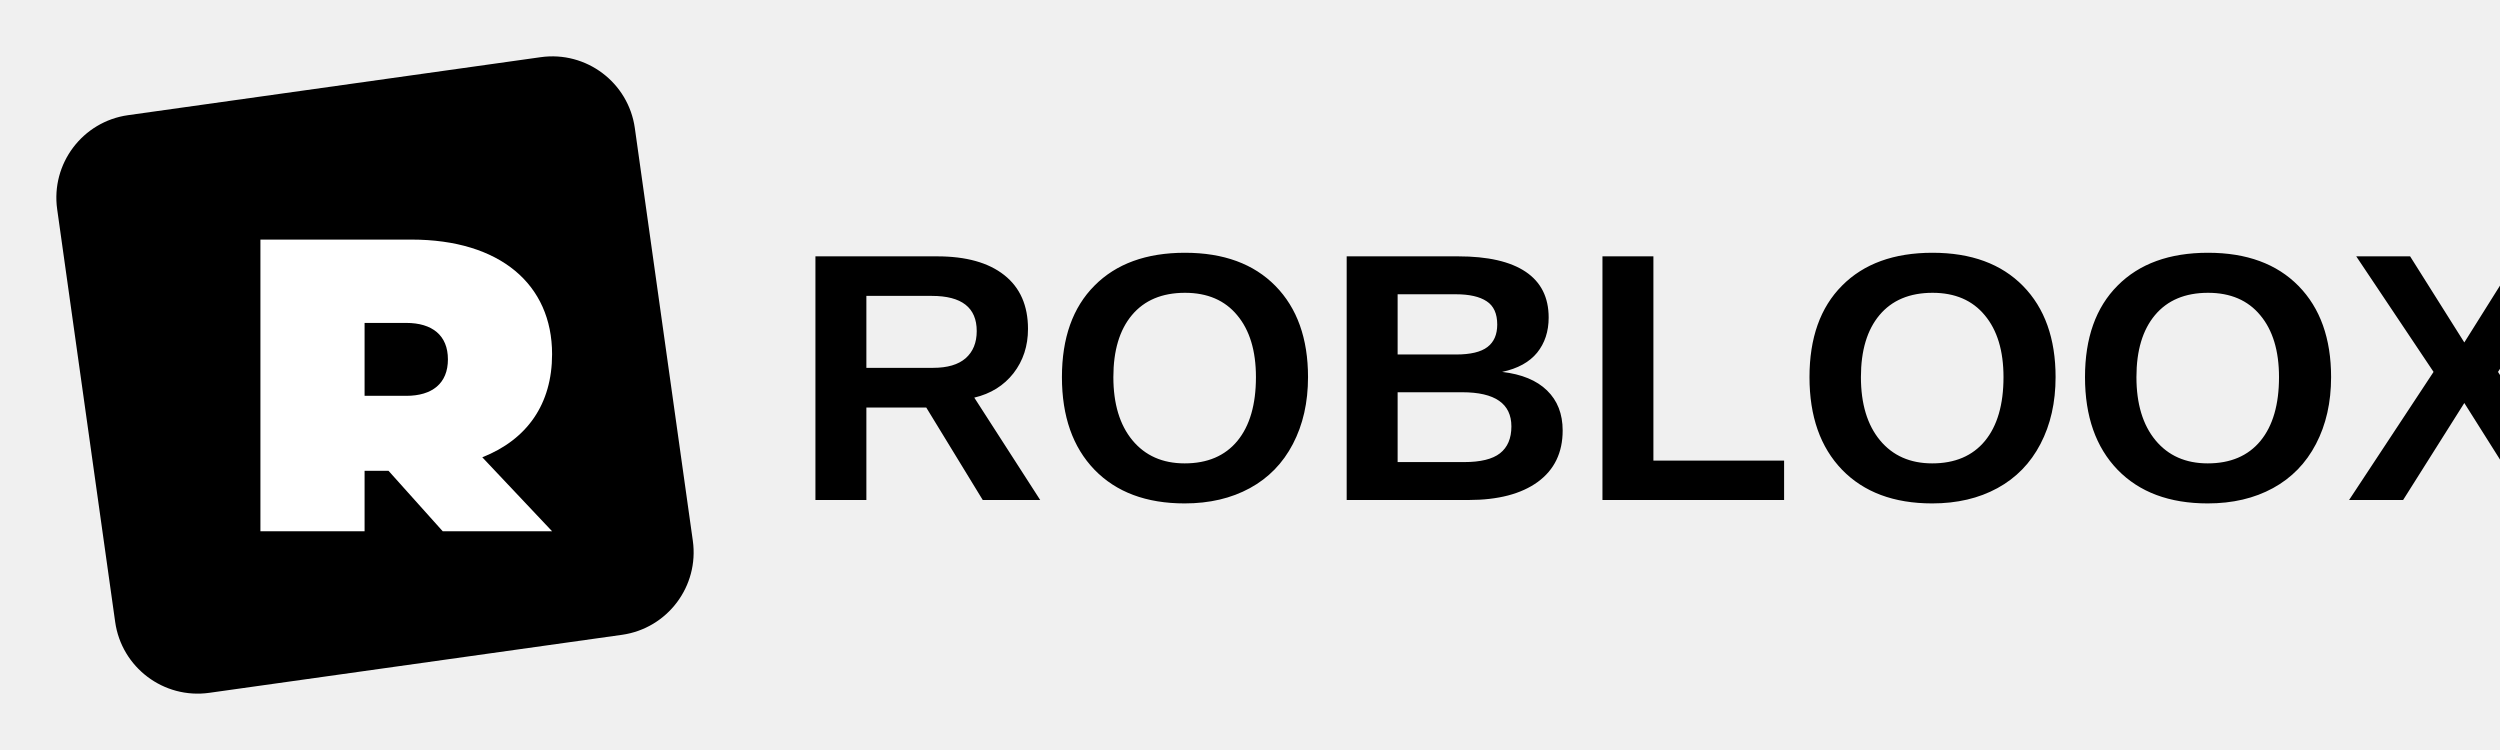
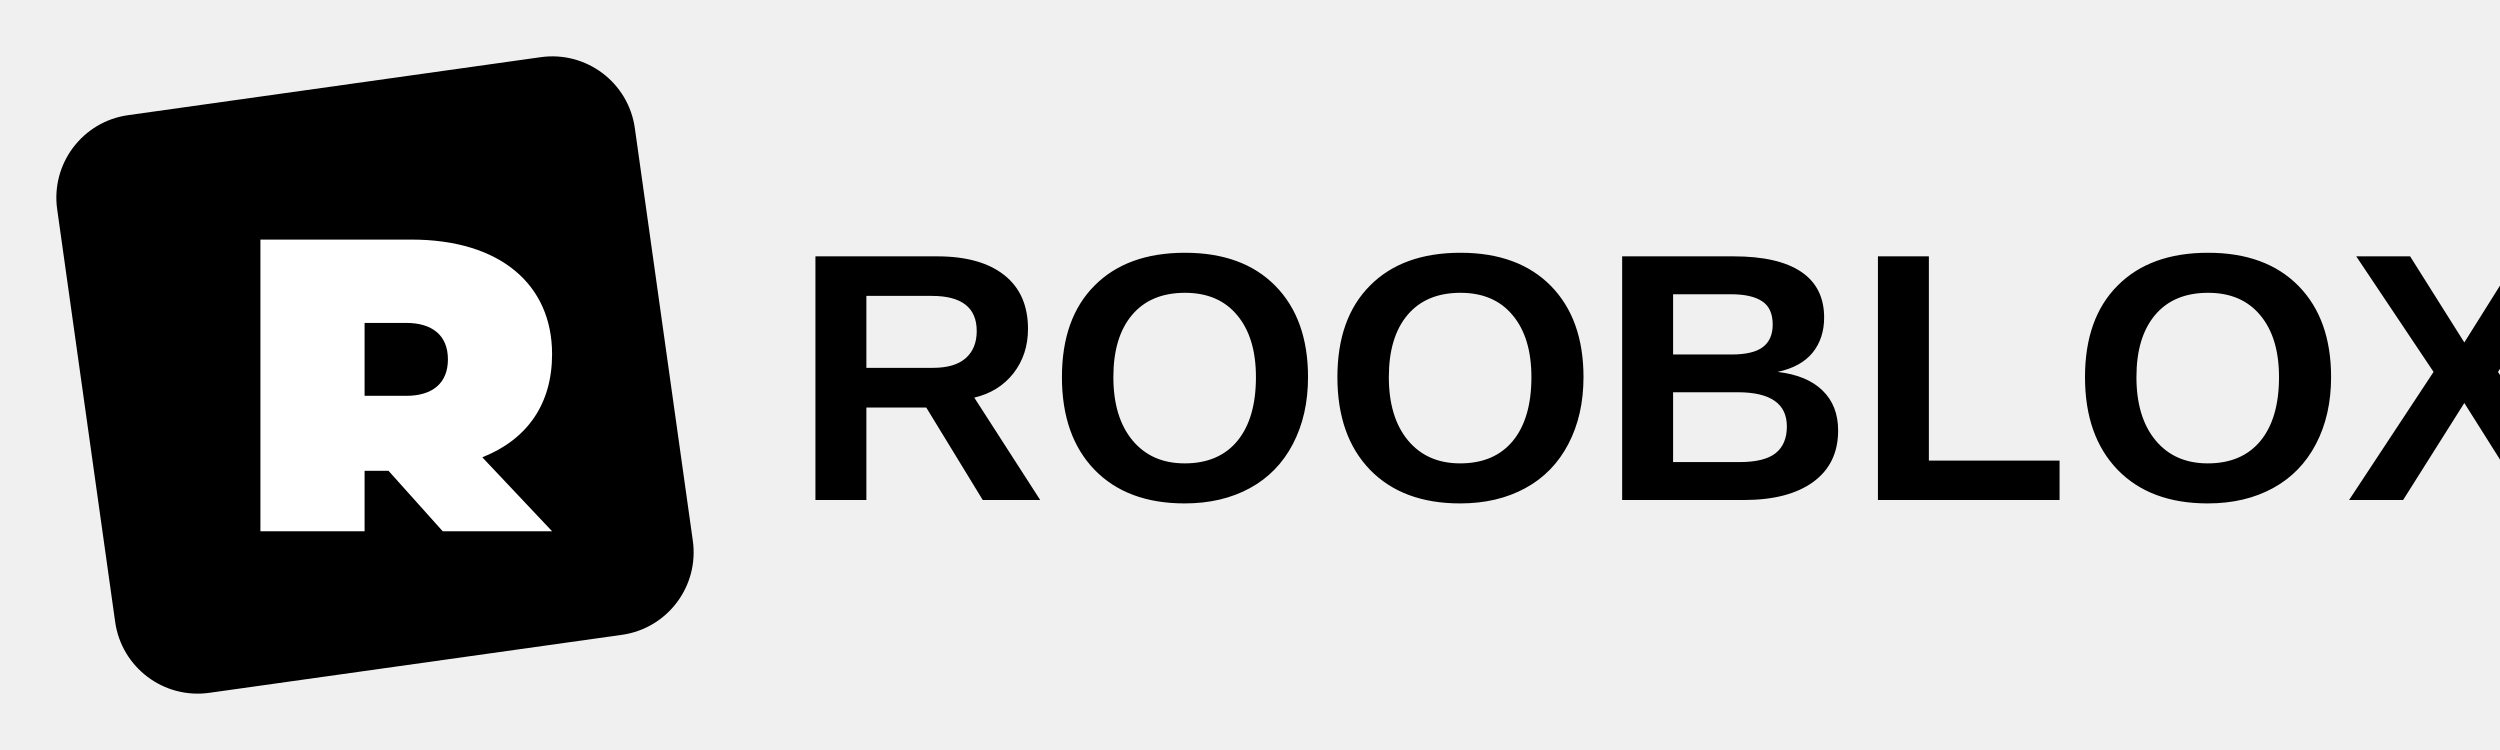
- <svg xmlns="http://www.w3.org/2000/svg" viewBox="0 0 240 72" role="img" aria-label="Robloox">
+ <svg xmlns="http://www.w3.org/2000/svg" viewBox="0 0 240 72" role="img" aria-label="Rooblox">
  <rect width="56" height="56" x="8" y="8" rx="8" fill="currentColor" transform="rotate(-8 36 36)" />
  <path d="M25 23h14.5c8.5 0 13.5 4.3 13.5 11 0 4.8-2.4 8.2-6.7 9.9L53 51H42.5l-5.2-5.8H35V51H25V23Zm10 8v7h4c2.5 0 4-1.2 4-3.5S41.5 31 39 31h-4Z" fill="white" />
-   <text x="76" y="48" font-family="Arial,Helvetica,sans-serif" font-size="34" font-weight="800" fill="currentColor">ROBLOOX</text>
+   <text x="76" y="48" font-family="Arial,Helvetica,sans-serif" font-size="34" font-weight="800" fill="currentColor">ROOBLOX</text>
</svg>
